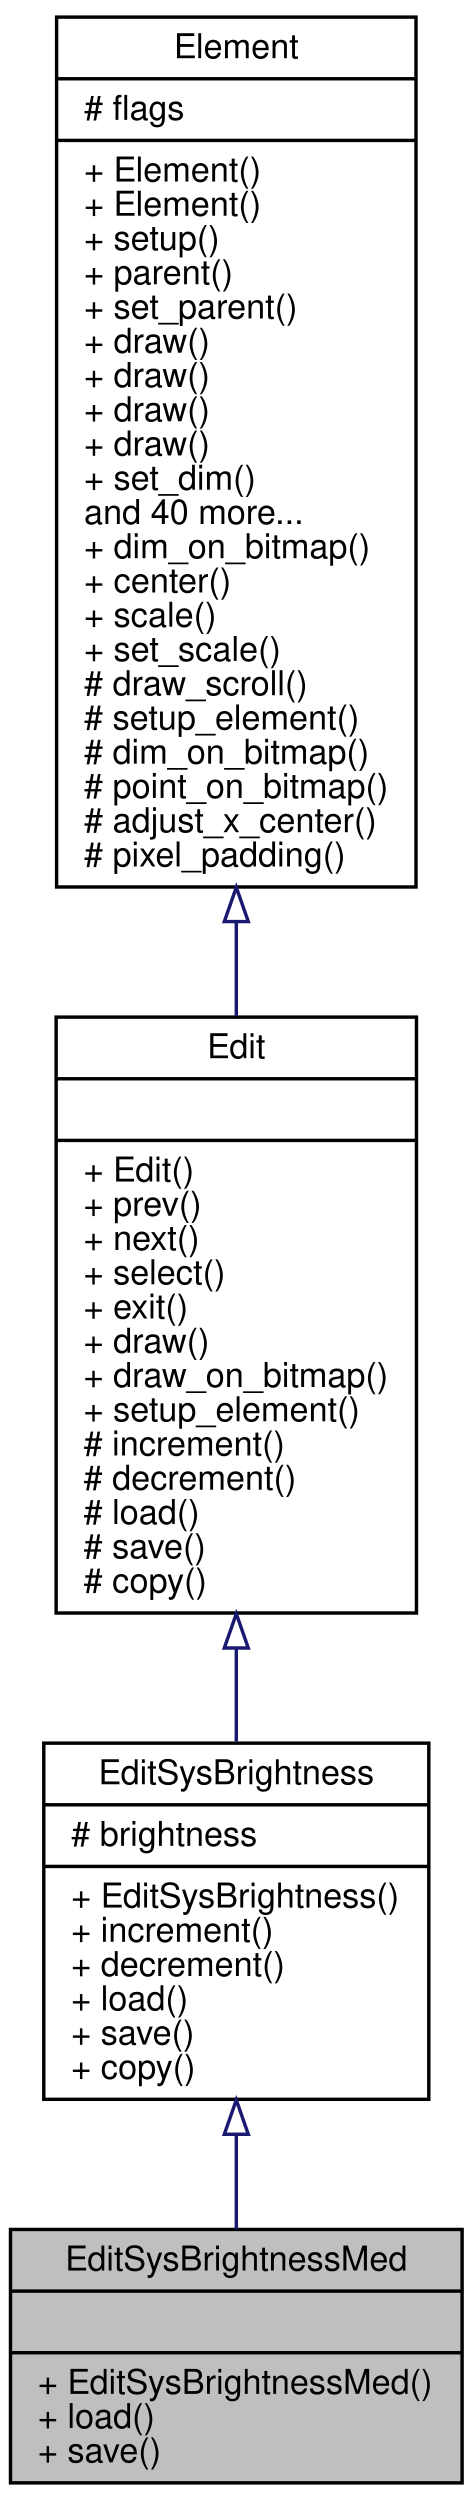
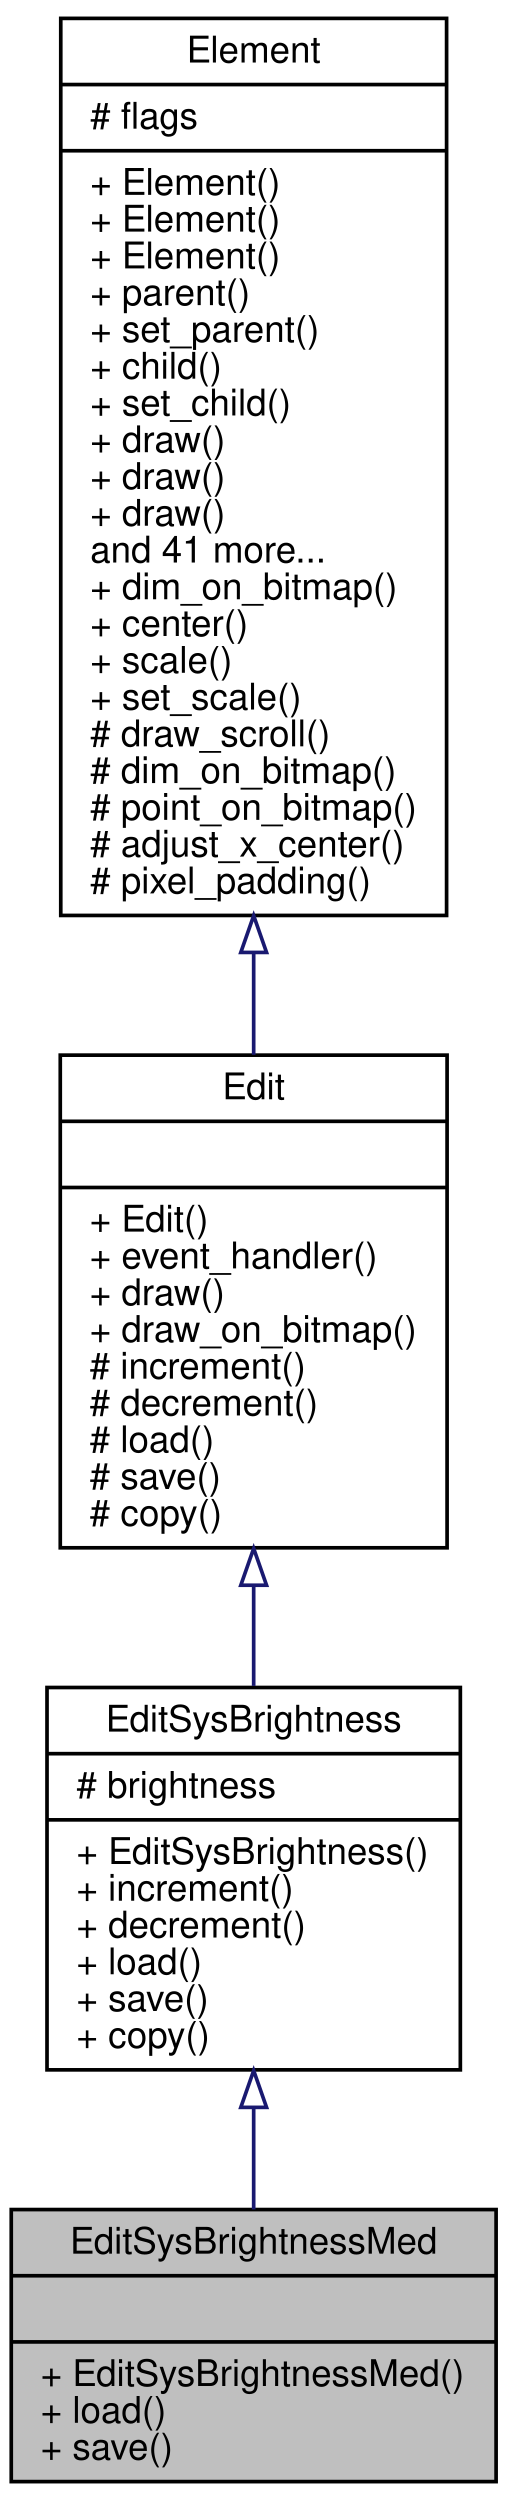
- <svg xmlns="http://www.w3.org/2000/svg" xmlns:xlink="http://www.w3.org/1999/xlink" width="138pt" height="730pt" viewBox="0.00 0.00 138.00 730.00">
-   <g id="graph0" class="graph" transform="scale(1 1) rotate(0) translate(4 726)">
+ <svg xmlns="http://www.w3.org/2000/svg" xmlns:xlink="http://www.w3.org/1999/xlink" width="138pt" height="680pt" viewBox="0.00 0.00 138.00 680.00">
+   <g id="graph0" class="graph" transform="scale(1 1) rotate(0) translate(4 676)">
    <g id="node1" class="node">
      <polygon fill="#bfbfbf" stroke="black" points="-0.939,-1 -0.939,-75 130.939,-75 130.939,-1 -0.939,-1" />
      <text text-anchor="middle" x="65" y="-63" font-family="Helvetica,sans-Serif" font-size="10.00">EditSysBrightnessMed</text>
      <polyline fill="none" stroke="black" points="-0.939,-57 130.939,-57 " />
      <text text-anchor="middle" x="65" y="-45" font-family="Helvetica,sans-Serif" font-size="10.00"> </text>
      <polyline fill="none" stroke="black" points="-0.939,-39 130.939,-39 " />
      <text text-anchor="start" x="7.061" y="-27" font-family="Helvetica,sans-Serif" font-size="10.00">+ EditSysBrightnessMed()</text>
      <text text-anchor="start" x="7.061" y="-17" font-family="Helvetica,sans-Serif" font-size="10.00">+ load()</text>
      <text text-anchor="start" x="7.061" y="-7" font-family="Helvetica,sans-Serif" font-size="10.00">+ save()</text>
    </g>
    <g id="node2" class="node">
      <g id="a_node2">
        <a xlink:href="class_edit_sys_brightness.html" target="_top" xlink:title="Edit System Brightness. ">
          <polygon fill="none" stroke="black" points="8.787,-113 8.787,-217 121.213,-217 121.213,-113 8.787,-113" />
          <text text-anchor="middle" x="65" y="-205" font-family="Helvetica,sans-Serif" font-size="10.00">EditSysBrightness</text>
          <polyline fill="none" stroke="black" points="8.787,-199 121.213,-199 " />
          <text text-anchor="start" x="16.787" y="-187" font-family="Helvetica,sans-Serif" font-size="10.00"># brightness</text>
          <polyline fill="none" stroke="black" points="8.787,-181 121.213,-181 " />
          <text text-anchor="start" x="16.787" y="-169" font-family="Helvetica,sans-Serif" font-size="10.00">+ EditSysBrightness()</text>
          <text text-anchor="start" x="16.787" y="-159" font-family="Helvetica,sans-Serif" font-size="10.00">+ increment()</text>
          <text text-anchor="start" x="16.787" y="-149" font-family="Helvetica,sans-Serif" font-size="10.00">+ decrement()</text>
          <text text-anchor="start" x="16.787" y="-139" font-family="Helvetica,sans-Serif" font-size="10.00">+ load()</text>
          <text text-anchor="start" x="16.787" y="-129" font-family="Helvetica,sans-Serif" font-size="10.00">+ save()</text>
          <text text-anchor="start" x="16.787" y="-119" font-family="Helvetica,sans-Serif" font-size="10.00">+ copy()</text>
        </a>
      </g>
    </g>
    <g id="edge1" class="edge">
      <path fill="none" stroke="midnightblue" d="M65,-102.601C65,-93.156 65,-83.676 65,-75.027" />
      <polygon fill="none" stroke="midnightblue" points="61.5,-102.797 65,-112.797 68.5,-102.797 61.5,-102.797" />
    </g>
    <g id="node3" class="node">
      <g id="a_node3">
        <a xlink:href="class_edit.html" target="_top" xlink:title="Edit Element. ">
-           <polygon fill="none" stroke="black" points="12.393,-255 12.393,-429 117.607,-429 117.607,-255 12.393,-255" />
-           <text text-anchor="middle" x="65" y="-417" font-family="Helvetica,sans-Serif" font-size="10.00">Edit</text>
-           <polyline fill="none" stroke="black" points="12.393,-411 117.607,-411 " />
-           <text text-anchor="middle" x="65" y="-399" font-family="Helvetica,sans-Serif" font-size="10.00"> </text>
-           <polyline fill="none" stroke="black" points="12.393,-393 117.607,-393 " />
-           <text text-anchor="start" x="20.393" y="-381" font-family="Helvetica,sans-Serif" font-size="10.00">+ Edit()</text>
-           <text text-anchor="start" x="20.393" y="-371" font-family="Helvetica,sans-Serif" font-size="10.00">+ prev()</text>
-           <text text-anchor="start" x="20.393" y="-361" font-family="Helvetica,sans-Serif" font-size="10.00">+ next()</text>
-           <text text-anchor="start" x="20.393" y="-351" font-family="Helvetica,sans-Serif" font-size="10.00">+ select()</text>
-           <text text-anchor="start" x="20.393" y="-341" font-family="Helvetica,sans-Serif" font-size="10.00">+ exit()</text>
-           <text text-anchor="start" x="20.393" y="-331" font-family="Helvetica,sans-Serif" font-size="10.00">+ draw()</text>
-           <text text-anchor="start" x="20.393" y="-321" font-family="Helvetica,sans-Serif" font-size="10.00">+ draw_on_bitmap()</text>
-           <text text-anchor="start" x="20.393" y="-311" font-family="Helvetica,sans-Serif" font-size="10.00">+ setup_element()</text>
+           <polygon fill="none" stroke="black" points="12.393,-255 12.393,-389 117.607,-389 117.607,-255 12.393,-255" />
+           <text text-anchor="middle" x="65" y="-377" font-family="Helvetica,sans-Serif" font-size="10.00">Edit</text>
+           <polyline fill="none" stroke="black" points="12.393,-371 117.607,-371 " />
+           <text text-anchor="middle" x="65" y="-359" font-family="Helvetica,sans-Serif" font-size="10.00"> </text>
+           <polyline fill="none" stroke="black" points="12.393,-353 117.607,-353 " />
+           <text text-anchor="start" x="20.393" y="-341" font-family="Helvetica,sans-Serif" font-size="10.00">+ Edit()</text>
+           <text text-anchor="start" x="20.393" y="-331" font-family="Helvetica,sans-Serif" font-size="10.00">+ event_handler()</text>
+           <text text-anchor="start" x="20.393" y="-321" font-family="Helvetica,sans-Serif" font-size="10.00">+ draw()</text>
+           <text text-anchor="start" x="20.393" y="-311" font-family="Helvetica,sans-Serif" font-size="10.00">+ draw_on_bitmap()</text>
          <text text-anchor="start" x="20.393" y="-301" font-family="Helvetica,sans-Serif" font-size="10.00"># increment()</text>
          <text text-anchor="start" x="20.393" y="-291" font-family="Helvetica,sans-Serif" font-size="10.00"># decrement()</text>
          <text text-anchor="start" x="20.393" y="-281" font-family="Helvetica,sans-Serif" font-size="10.00"># load()</text>
          <text text-anchor="start" x="20.393" y="-271" font-family="Helvetica,sans-Serif" font-size="10.00"># save()</text>
          <text text-anchor="start" x="20.393" y="-261" font-family="Helvetica,sans-Serif" font-size="10.00"># copy()</text>
        </a>
      </g>
    </g>
    <g id="edge2" class="edge">
-       <path fill="none" stroke="midnightblue" d="M65,-244.619C65,-235.284 65,-226.086 65,-217.454" />
-       <polygon fill="none" stroke="midnightblue" points="61.5,-244.782 65,-254.782 68.5,-244.782 61.5,-244.782" />
+       <path fill="none" stroke="midnightblue" d="M65,-244.79C65,-235.518 65,-226.221 65,-217.431" />
+       <polygon fill="none" stroke="midnightblue" points="61.5,-244.816 65,-254.816 68.5,-244.816 61.5,-244.816" />
    </g>
    <g id="node4" class="node">
      <g id="a_node4">
        <a xlink:href="class_element.html" target="_top" xlink:title="Element Class. ">
-           <polygon fill="none" stroke="black" points="12.527,-467 12.527,-721 117.473,-721 117.473,-467 12.527,-467" />
-           <text text-anchor="middle" x="65" y="-709" font-family="Helvetica,sans-Serif" font-size="10.00">Element</text>
-           <polyline fill="none" stroke="black" points="12.527,-703 117.473,-703 " />
-           <text text-anchor="start" x="20.527" y="-691" font-family="Helvetica,sans-Serif" font-size="10.00"># flags</text>
-           <polyline fill="none" stroke="black" points="12.527,-685 117.473,-685 " />
-           <text text-anchor="start" x="20.527" y="-673" font-family="Helvetica,sans-Serif" font-size="10.00">+ Element()</text>
-           <text text-anchor="start" x="20.527" y="-663" font-family="Helvetica,sans-Serif" font-size="10.00">+ Element()</text>
-           <text text-anchor="start" x="20.527" y="-653" font-family="Helvetica,sans-Serif" font-size="10.00">+ setup()</text>
-           <text text-anchor="start" x="20.527" y="-643" font-family="Helvetica,sans-Serif" font-size="10.00">+ parent()</text>
-           <text text-anchor="start" x="20.527" y="-633" font-family="Helvetica,sans-Serif" font-size="10.00">+ set_parent()</text>
-           <text text-anchor="start" x="20.527" y="-623" font-family="Helvetica,sans-Serif" font-size="10.00">+ draw()</text>
-           <text text-anchor="start" x="20.527" y="-613" font-family="Helvetica,sans-Serif" font-size="10.00">+ draw()</text>
-           <text text-anchor="start" x="20.527" y="-603" font-family="Helvetica,sans-Serif" font-size="10.00">+ draw()</text>
-           <text text-anchor="start" x="20.527" y="-593" font-family="Helvetica,sans-Serif" font-size="10.00">+ draw()</text>
-           <text text-anchor="start" x="20.527" y="-583" font-family="Helvetica,sans-Serif" font-size="10.00">+ set_dim()</text>
-           <text text-anchor="start" x="20.527" y="-573" font-family="Helvetica,sans-Serif" font-size="10.00">and 40 more...</text>
-           <text text-anchor="start" x="20.527" y="-563" font-family="Helvetica,sans-Serif" font-size="10.00">+ dim_on_bitmap()</text>
-           <text text-anchor="start" x="20.527" y="-553" font-family="Helvetica,sans-Serif" font-size="10.00">+ center()</text>
-           <text text-anchor="start" x="20.527" y="-543" font-family="Helvetica,sans-Serif" font-size="10.00">+ scale()</text>
-           <text text-anchor="start" x="20.527" y="-533" font-family="Helvetica,sans-Serif" font-size="10.00">+ set_scale()</text>
-           <text text-anchor="start" x="20.527" y="-523" font-family="Helvetica,sans-Serif" font-size="10.00"># draw_scroll()</text>
-           <text text-anchor="start" x="20.527" y="-513" font-family="Helvetica,sans-Serif" font-size="10.00"># setup_element()</text>
-           <text text-anchor="start" x="20.527" y="-503" font-family="Helvetica,sans-Serif" font-size="10.00"># dim_on_bitmap()</text>
-           <text text-anchor="start" x="20.527" y="-493" font-family="Helvetica,sans-Serif" font-size="10.00"># point_on_bitmap()</text>
-           <text text-anchor="start" x="20.527" y="-483" font-family="Helvetica,sans-Serif" font-size="10.00"># adjust_x_center()</text>
-           <text text-anchor="start" x="20.527" y="-473" font-family="Helvetica,sans-Serif" font-size="10.00"># pixel_padding()</text>
+           <polygon fill="none" stroke="black" points="12.527,-427 12.527,-671 117.473,-671 117.473,-427 12.527,-427" />
+           <text text-anchor="middle" x="65" y="-659" font-family="Helvetica,sans-Serif" font-size="10.00">Element</text>
+           <polyline fill="none" stroke="black" points="12.527,-653 117.473,-653 " />
+           <text text-anchor="start" x="20.527" y="-641" font-family="Helvetica,sans-Serif" font-size="10.00"># flags</text>
+           <polyline fill="none" stroke="black" points="12.527,-635 117.473,-635 " />
+           <text text-anchor="start" x="20.527" y="-623" font-family="Helvetica,sans-Serif" font-size="10.00">+ Element()</text>
+           <text text-anchor="start" x="20.527" y="-613" font-family="Helvetica,sans-Serif" font-size="10.00">+ Element()</text>
+           <text text-anchor="start" x="20.527" y="-603" font-family="Helvetica,sans-Serif" font-size="10.00">+ Element()</text>
+           <text text-anchor="start" x="20.527" y="-593" font-family="Helvetica,sans-Serif" font-size="10.00">+ parent()</text>
+           <text text-anchor="start" x="20.527" y="-583" font-family="Helvetica,sans-Serif" font-size="10.00">+ set_parent()</text>
+           <text text-anchor="start" x="20.527" y="-573" font-family="Helvetica,sans-Serif" font-size="10.00">+ child()</text>
+           <text text-anchor="start" x="20.527" y="-563" font-family="Helvetica,sans-Serif" font-size="10.00">+ set_child()</text>
+           <text text-anchor="start" x="20.527" y="-553" font-family="Helvetica,sans-Serif" font-size="10.00">+ draw()</text>
+           <text text-anchor="start" x="20.527" y="-543" font-family="Helvetica,sans-Serif" font-size="10.00">+ draw()</text>
+           <text text-anchor="start" x="20.527" y="-533" font-family="Helvetica,sans-Serif" font-size="10.00">+ draw()</text>
+           <text text-anchor="start" x="20.527" y="-523" font-family="Helvetica,sans-Serif" font-size="10.00">and 41 more...</text>
+           <text text-anchor="start" x="20.527" y="-513" font-family="Helvetica,sans-Serif" font-size="10.00">+ dim_on_bitmap()</text>
+           <text text-anchor="start" x="20.527" y="-503" font-family="Helvetica,sans-Serif" font-size="10.00">+ center()</text>
+           <text text-anchor="start" x="20.527" y="-493" font-family="Helvetica,sans-Serif" font-size="10.00">+ scale()</text>
+           <text text-anchor="start" x="20.527" y="-483" font-family="Helvetica,sans-Serif" font-size="10.00">+ set_scale()</text>
+           <text text-anchor="start" x="20.527" y="-473" font-family="Helvetica,sans-Serif" font-size="10.00"># draw_scroll()</text>
+           <text text-anchor="start" x="20.527" y="-463" font-family="Helvetica,sans-Serif" font-size="10.00"># dim_on_bitmap()</text>
+           <text text-anchor="start" x="20.527" y="-453" font-family="Helvetica,sans-Serif" font-size="10.00"># point_on_bitmap()</text>
+           <text text-anchor="start" x="20.527" y="-443" font-family="Helvetica,sans-Serif" font-size="10.00"># adjust_x_center()</text>
+           <text text-anchor="start" x="20.527" y="-433" font-family="Helvetica,sans-Serif" font-size="10.00"># pixel_padding()</text>
        </a>
      </g>
    </g>
    <g id="edge3" class="edge">
-       <path fill="none" stroke="midnightblue" d="M65,-456.761C65,-447.437 65,-438.197 65,-429.251" />
-       <polygon fill="none" stroke="midnightblue" points="61.5,-456.901 65,-466.901 68.5,-456.901 61.5,-456.901" />
+       <path fill="none" stroke="midnightblue" d="M65,-416.924C65,-407.368 65,-397.995 65,-389.093" />
+       <polygon fill="none" stroke="midnightblue" points="61.5,-416.938 65,-426.938 68.5,-416.938 61.5,-416.938" />
    </g>
  </g>
</svg>
